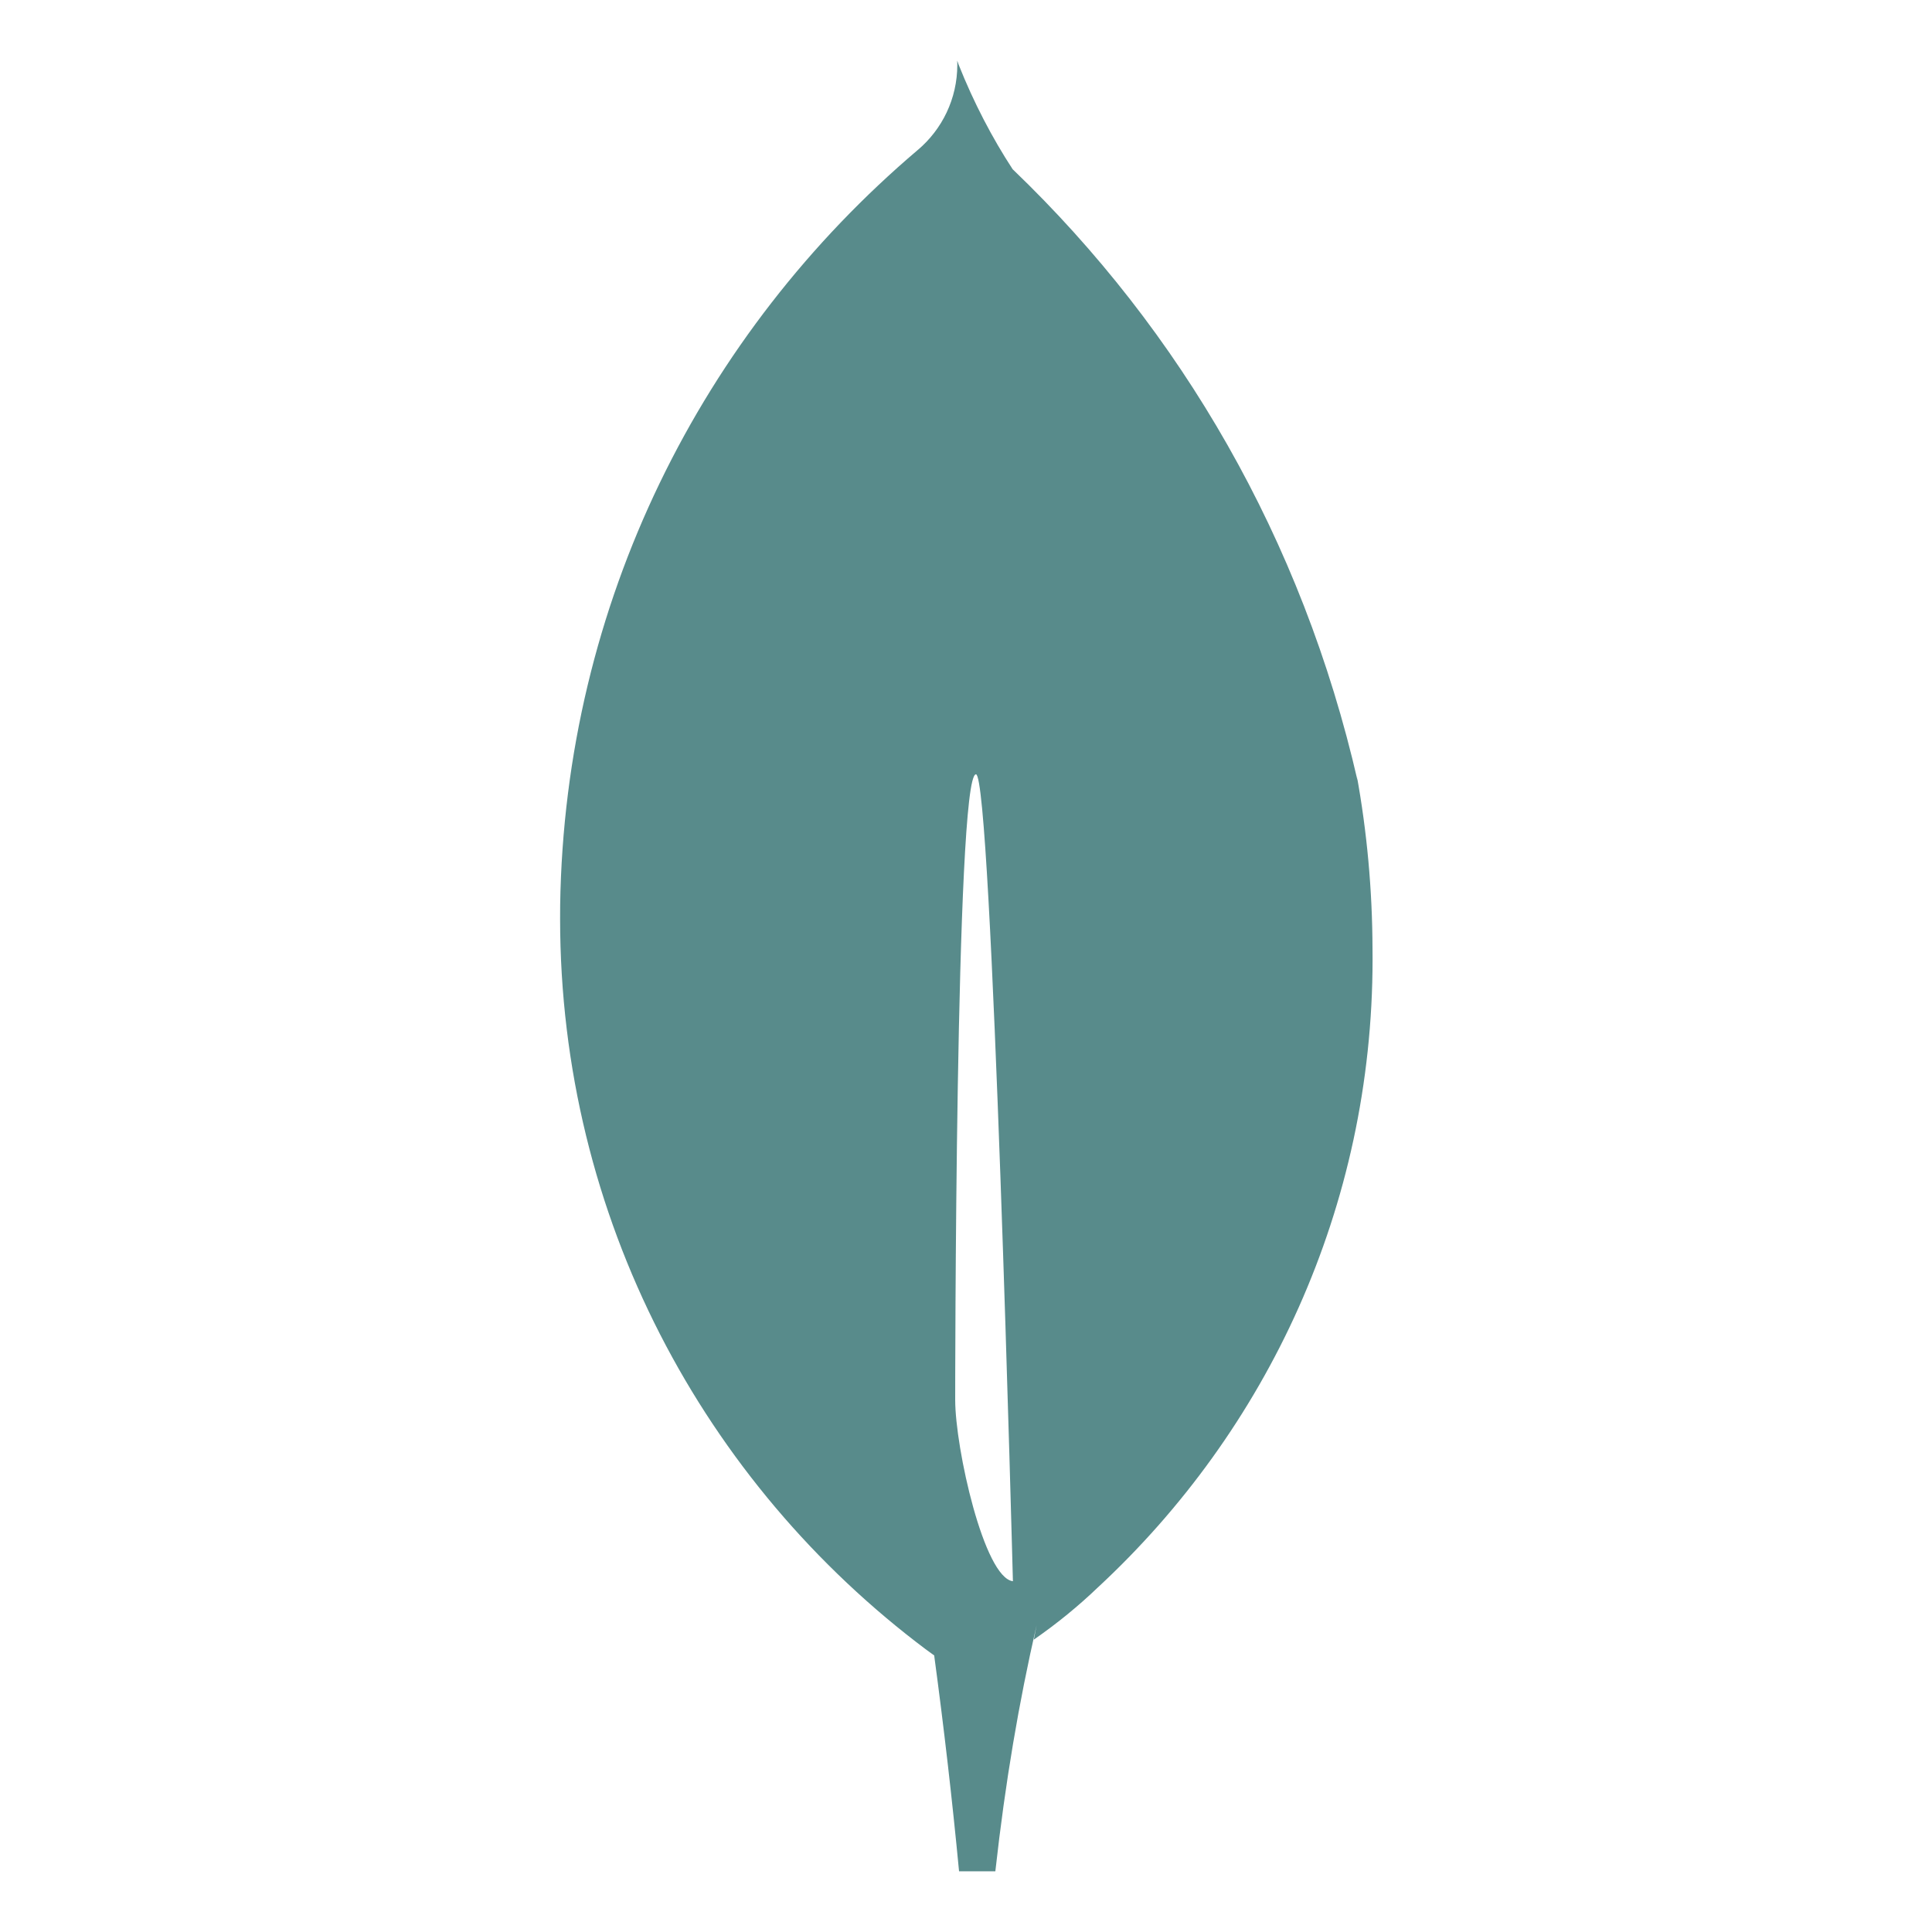
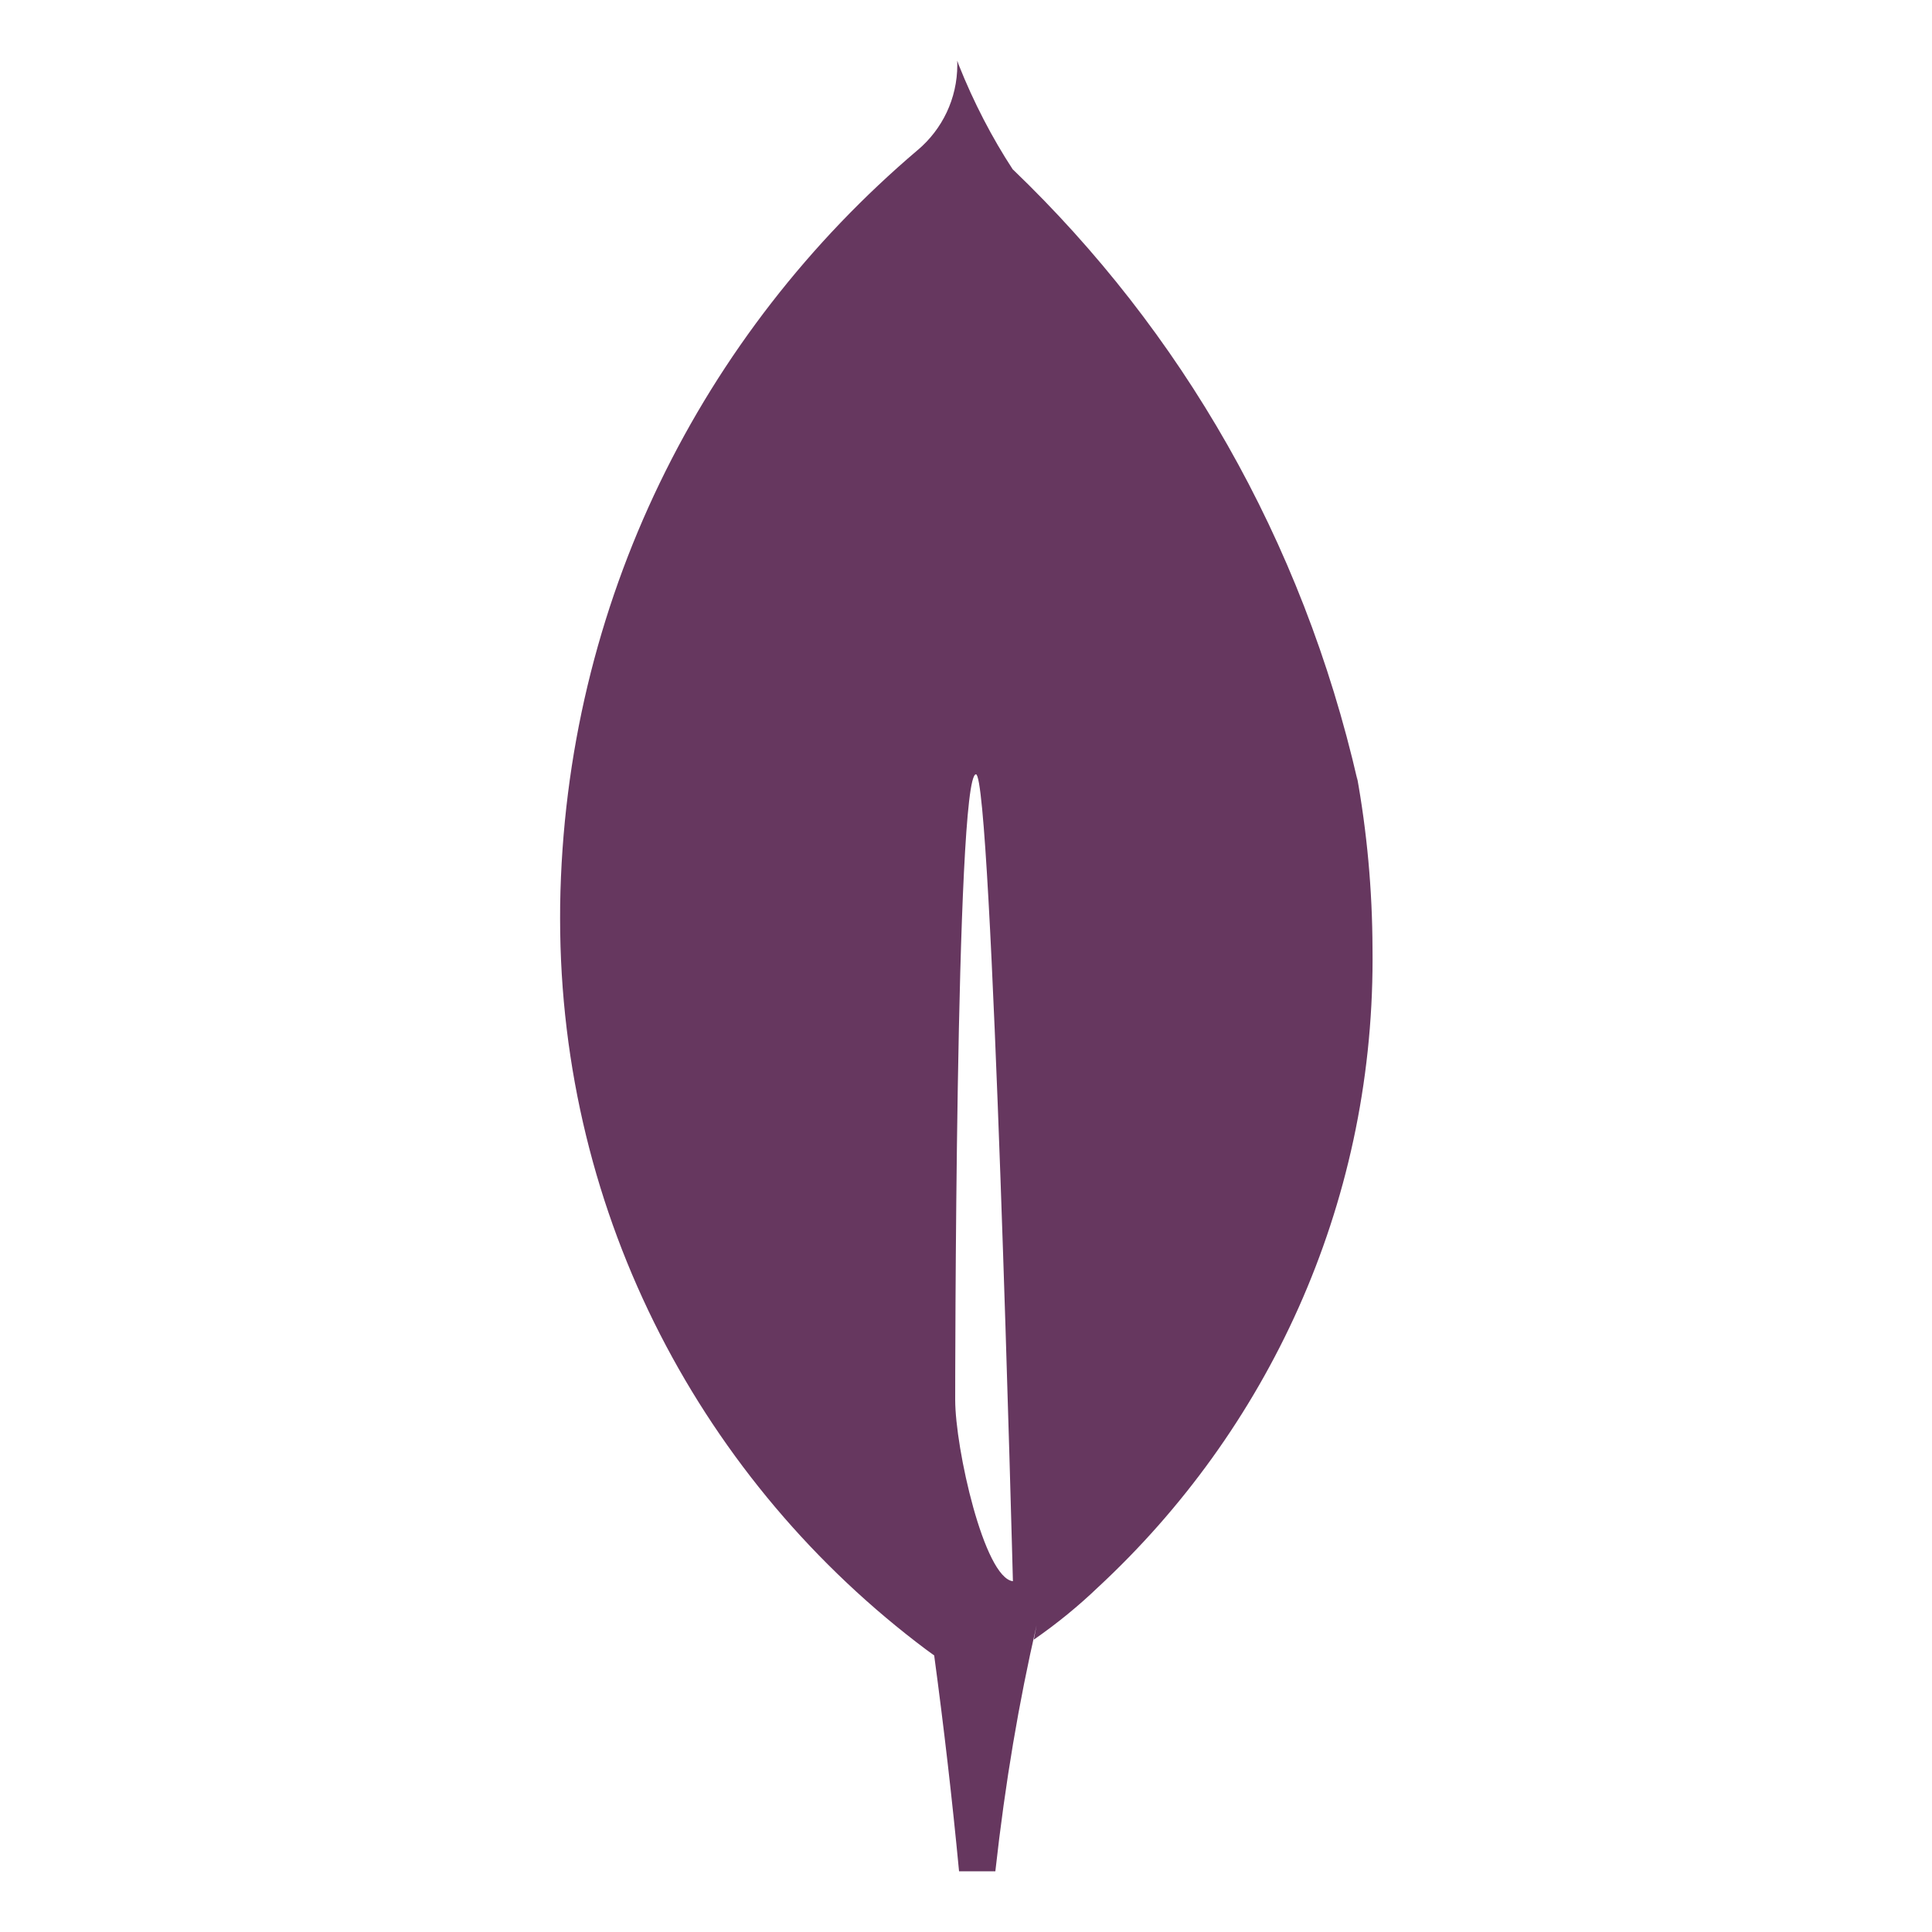
- <svg xmlns="http://www.w3.org/2000/svg" fill="#588b8b" viewBox="0 0 32 32" version="1.1">
+ <svg xmlns="http://www.w3.org/2000/svg" fill="#66375f" viewBox="0 0 32 32" version="1.1">
  <g id="SVGRepo_bgCarrier" stroke-width="0" />
  <g id="SVGRepo_tracerCarrier" stroke-linecap="round" stroke-linejoin="round" />
  <g id="SVGRepo_iconCarrier">
    <path d="M15.821 23.185s0-10.361 0.344-10.36c0.266 0 0.612 13.365 0.612 13.365-0.476-0.056-0.956-2.199-0.956-3.005zM22.489 12.945c-0.919-4.016-2.932-7.469-5.708-10.134l-0.007-0.006c-0.338-0.516-0.647-1.108-0.895-1.732l-0.024-0.068c0.001 0.020 0.001 0.044 0.001 0.068 0 0.565-0.253 1.070-0.652 1.409l-0.003 0.002c-3.574 3.034-5.848 7.505-5.923 12.508l-0 0.013c-0.001 0.062-0.001 0.135-0.001 0.208 0 4.957 2.385 9.357 6.070 12.115l0.039 0.028 0.087 0.063q0.241 1.784 0.412 3.576h0.601c0.166-1.491 0.39-2.796 0.683-4.076l-0.046 0.239c0.396-0.275 0.742-0.56 1.065-0.869l-0.003 0.003c2.801-2.597 4.549-6.297 4.549-10.404 0-0.061-0-0.121-0.001-0.182l0 0.009c-0.003-0.981-0.092-1.94-0.261-2.871l0.015 0.099z">
        </path>
  </g>
</svg>
